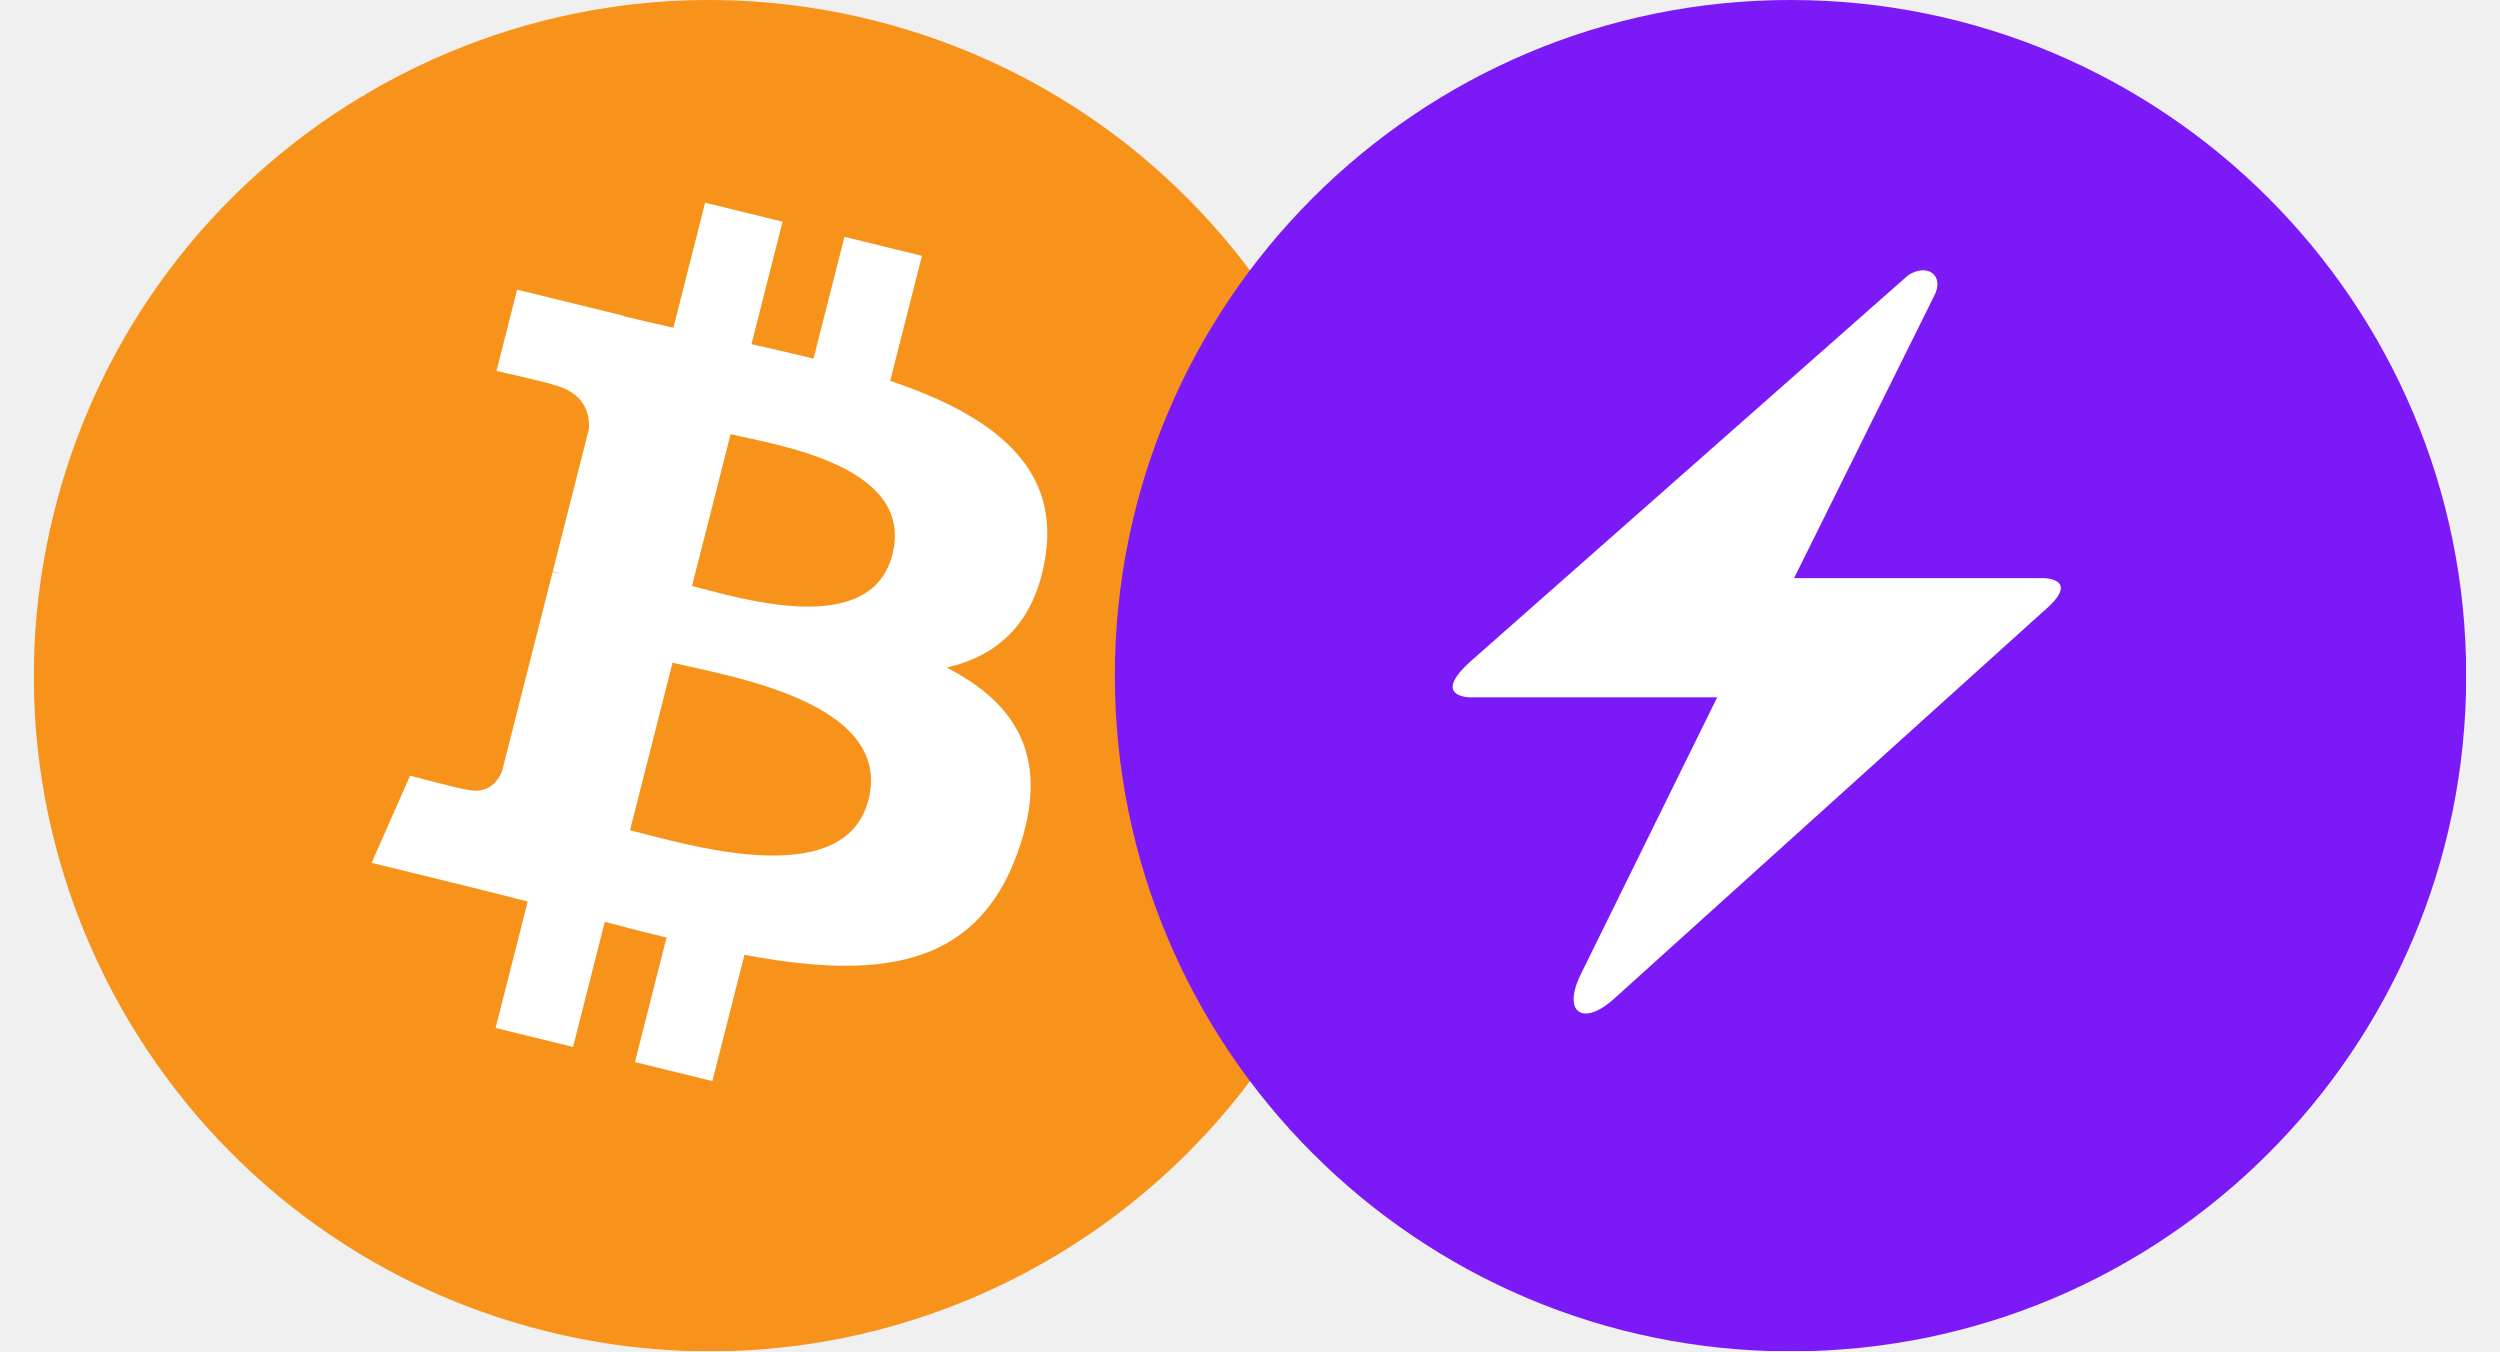
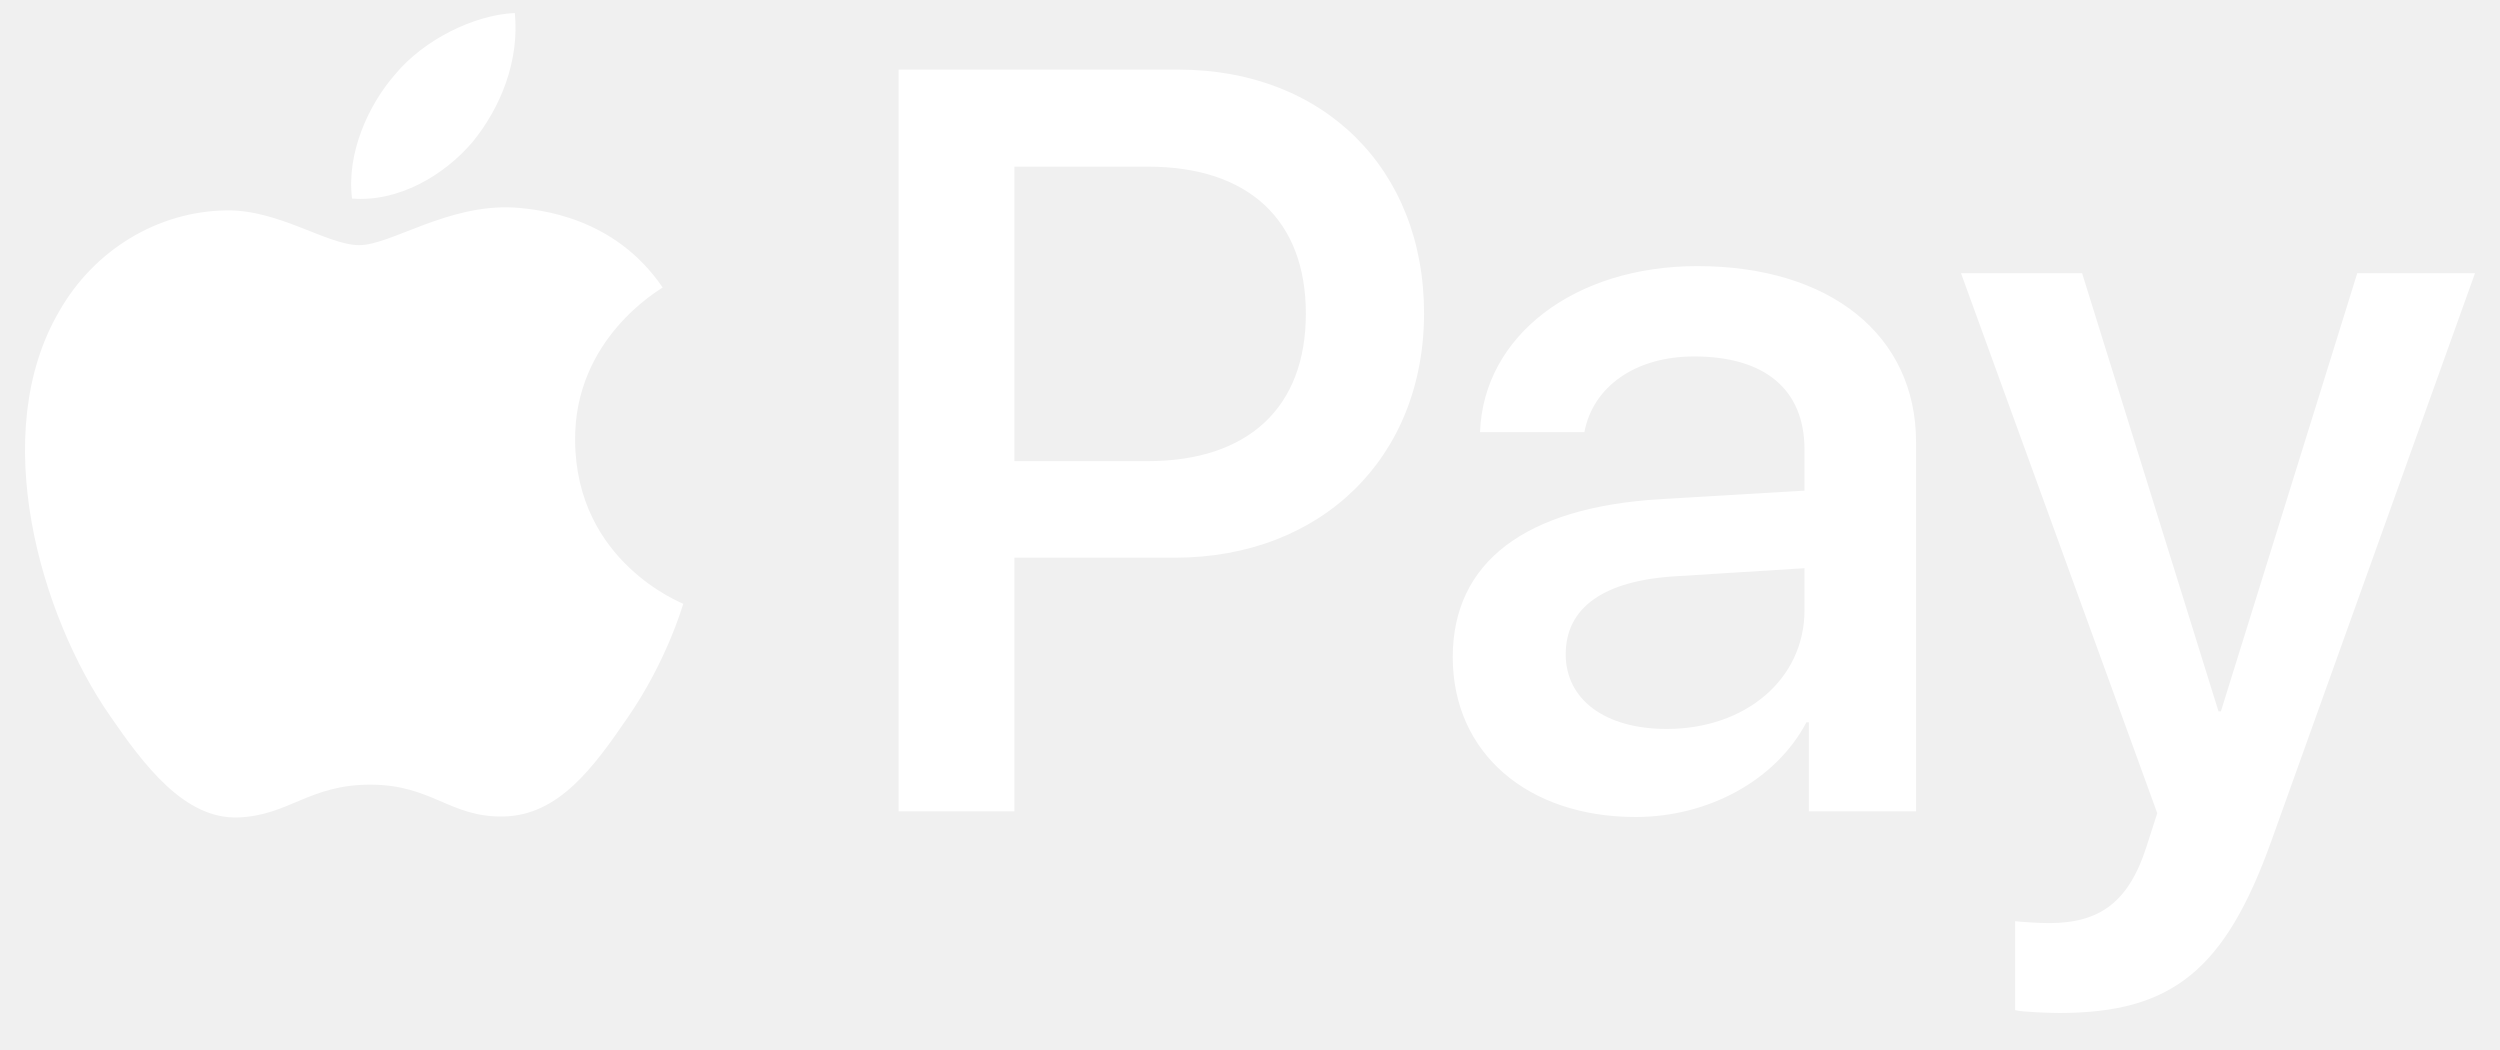
- <svg xmlns="http://www.w3.org/2000/svg" width="37" height="20" viewBox="0 0 37 20" fill="none">
-   <g clip-path="url(#clip0_892_815)">
-     <mask id="mask0_892_815" style="mask-type:luminance" maskUnits="userSpaceOnUse" x="0" y="0" width="37" height="20">
-       <path d="M36.5 0H0.5V20H36.5V0Z" fill="white" />
-     </mask>
-     <g mask="url(#mask0_892_815)">
-       <path d="M20.201 12.419C18.865 17.776 13.438 21.037 8.08 19.701C2.724 18.365 -0.537 12.939 0.8 7.582C2.135 2.224 7.561 -1.036 12.918 0.299C18.276 1.635 21.536 7.062 20.201 12.419Z" fill="#F7931A" />
-       <path d="M15.474 8.226C15.682 6.86 14.623 6.126 13.175 5.636L13.645 3.786L12.498 3.505L12.04 5.307C11.739 5.233 11.429 5.163 11.122 5.094L11.582 3.281L10.436 3L9.966 4.85C9.716 4.794 9.471 4.739 9.234 4.681L9.235 4.675L7.653 4.287L7.348 5.49C7.348 5.49 8.199 5.682 8.181 5.693C8.646 5.807 8.73 6.109 8.716 6.349L8.181 8.457C8.212 8.465 8.254 8.476 8.3 8.494C8.261 8.485 8.221 8.475 8.179 8.465L7.429 11.418C7.372 11.556 7.228 11.764 6.903 11.685C6.914 11.701 6.069 11.481 6.069 11.481L5.5 12.77L6.992 13.136C7.27 13.204 7.542 13.275 7.81 13.343L7.335 15.214L8.481 15.495L8.951 13.643C9.264 13.727 9.568 13.804 9.865 13.876L9.397 15.719L10.543 16L11.018 14.132C12.974 14.495 14.444 14.349 15.063 12.612C15.562 11.213 15.039 10.406 14.009 9.88C14.759 9.71 15.323 9.226 15.474 8.226ZM12.854 11.835C12.499 13.234 10.101 12.477 9.324 12.288L9.954 9.808C10.731 9.999 13.224 10.376 12.854 11.835ZM13.208 8.206C12.885 9.478 10.889 8.832 10.242 8.673L10.813 6.425C11.46 6.583 13.545 6.879 13.208 8.206Z" fill="white" />
-       <path d="M26.5 20C32.023 20 36.5 15.523 36.5 10C36.5 4.477 32.023 0 26.5 0C20.977 0 16.5 4.477 16.5 10C16.5 15.523 20.977 20 26.5 20Z" fill="#7B1AF7" />
-       <path d="M21.76 9.792L28.24 4.074C28.523 3.889 28.792 4.074 28.62 4.391L26.552 8.556H30.24C30.24 8.556 30.826 8.556 30.24 9.05L23.863 14.804C23.415 15.192 23.105 14.98 23.415 14.38L25.414 10.321H21.76C21.76 10.321 21.174 10.321 21.76 9.792Z" fill="white" />
+ <svg xmlns="http://www.w3.org/2000/svg" width="50" height="21" viewBox="0 0 50 21" fill="none">
+   <g clip-path="url(#clip0_307_1036)">
+     <g clip-path="url(#clip1_307_1036)">
+       <g clip-path="url(#clip2_307_1036)">
+         <mask id="mask0_307_1036" style="mask-type:luminance" maskUnits="userSpaceOnUse" x="0" y="0" width="50" height="21">
+           <path d="M49.5 0.26H0.5V20.26H49.5V0.26Z" fill="white" />
+         </mask>
+         <g mask="url(#mask0_307_1036)">
+           <path d="M9.453 2.838C8.879 3.514 7.96 4.047 7.041 3.971C6.926 3.057 7.376 2.087 7.903 1.487C8.477 0.793 9.482 0.298 10.296 0.26C10.391 1.211 10.018 2.144 9.453 2.838ZM10.286 4.151C8.956 4.075 7.817 4.903 7.185 4.903C6.544 4.903 5.577 4.189 4.524 4.208C3.155 4.227 1.882 4.998 1.184 6.226C-0.252 8.68 0.81 12.315 2.198 14.313C2.878 15.303 3.691 16.387 4.763 16.349C5.778 16.311 6.18 15.693 7.405 15.693C8.64 15.693 8.994 16.349 10.066 16.33C11.176 16.311 11.875 15.341 12.554 14.351C13.33 13.228 13.646 12.134 13.665 12.077C13.646 12.058 11.521 11.249 11.502 8.814C11.482 6.777 13.177 5.807 13.253 5.75C12.296 4.342 10.803 4.189 10.286 4.151ZM17.972 1.392V16.226H20.288V11.154H23.494C26.423 11.154 28.481 9.156 28.481 6.264C28.481 3.371 26.462 1.392 23.571 1.392H17.972ZM20.288 3.333H22.959C24.968 3.333 26.117 4.399 26.117 6.273C26.117 8.148 24.968 9.223 22.949 9.223H20.288V3.333ZM32.712 16.34C34.167 16.34 35.516 15.607 36.129 14.446H36.177V16.226H38.321V8.842C38.321 6.701 36.598 5.322 33.947 5.322C31.487 5.322 29.668 6.72 29.601 8.642H31.688C31.86 7.729 32.712 7.129 33.88 7.129C35.296 7.129 36.09 7.786 36.09 8.994V9.813L33.2 9.984C30.51 10.146 29.055 11.24 29.055 13.143C29.055 15.065 30.558 16.34 32.712 16.34ZM33.334 14.579C32.099 14.579 31.314 13.99 31.314 13.086C31.314 12.153 32.071 11.611 33.516 11.525L36.09 11.364V12.201C36.09 13.59 34.904 14.579 33.334 14.579ZM41.182 20.26C43.441 20.26 44.504 19.404 45.432 16.806L49.5 5.464H47.145L44.418 14.227H44.37L41.642 5.464H39.22L43.145 16.264L42.934 16.92C42.58 18.033 42.006 18.462 40.981 18.462C40.8 18.462 40.445 18.442 40.302 18.424V20.203C40.436 20.241 41.01 20.26 41.182 20.26Z" fill="white" />
+         </g>
+       </g>
    </g>
  </g>
  <defs>
-     <clipPath id="clip0_892_815">
-       <rect width="36" height="20" fill="white" transform="translate(0.5)" />
+     <clipPath id="clip0_307_1036">
+       <rect width="50" height="20" fill="white" transform="translate(0 0.259766)" />
+     </clipPath>
+     <clipPath id="clip1_307_1036">
+       <rect width="50" height="20" fill="white" transform="translate(0 0.259766)" />
+     </clipPath>
+     <clipPath id="clip2_307_1036">
+       <rect width="50" height="20" fill="white" transform="translate(0 0.259766)" />
    </clipPath>
  </defs>
</svg>
